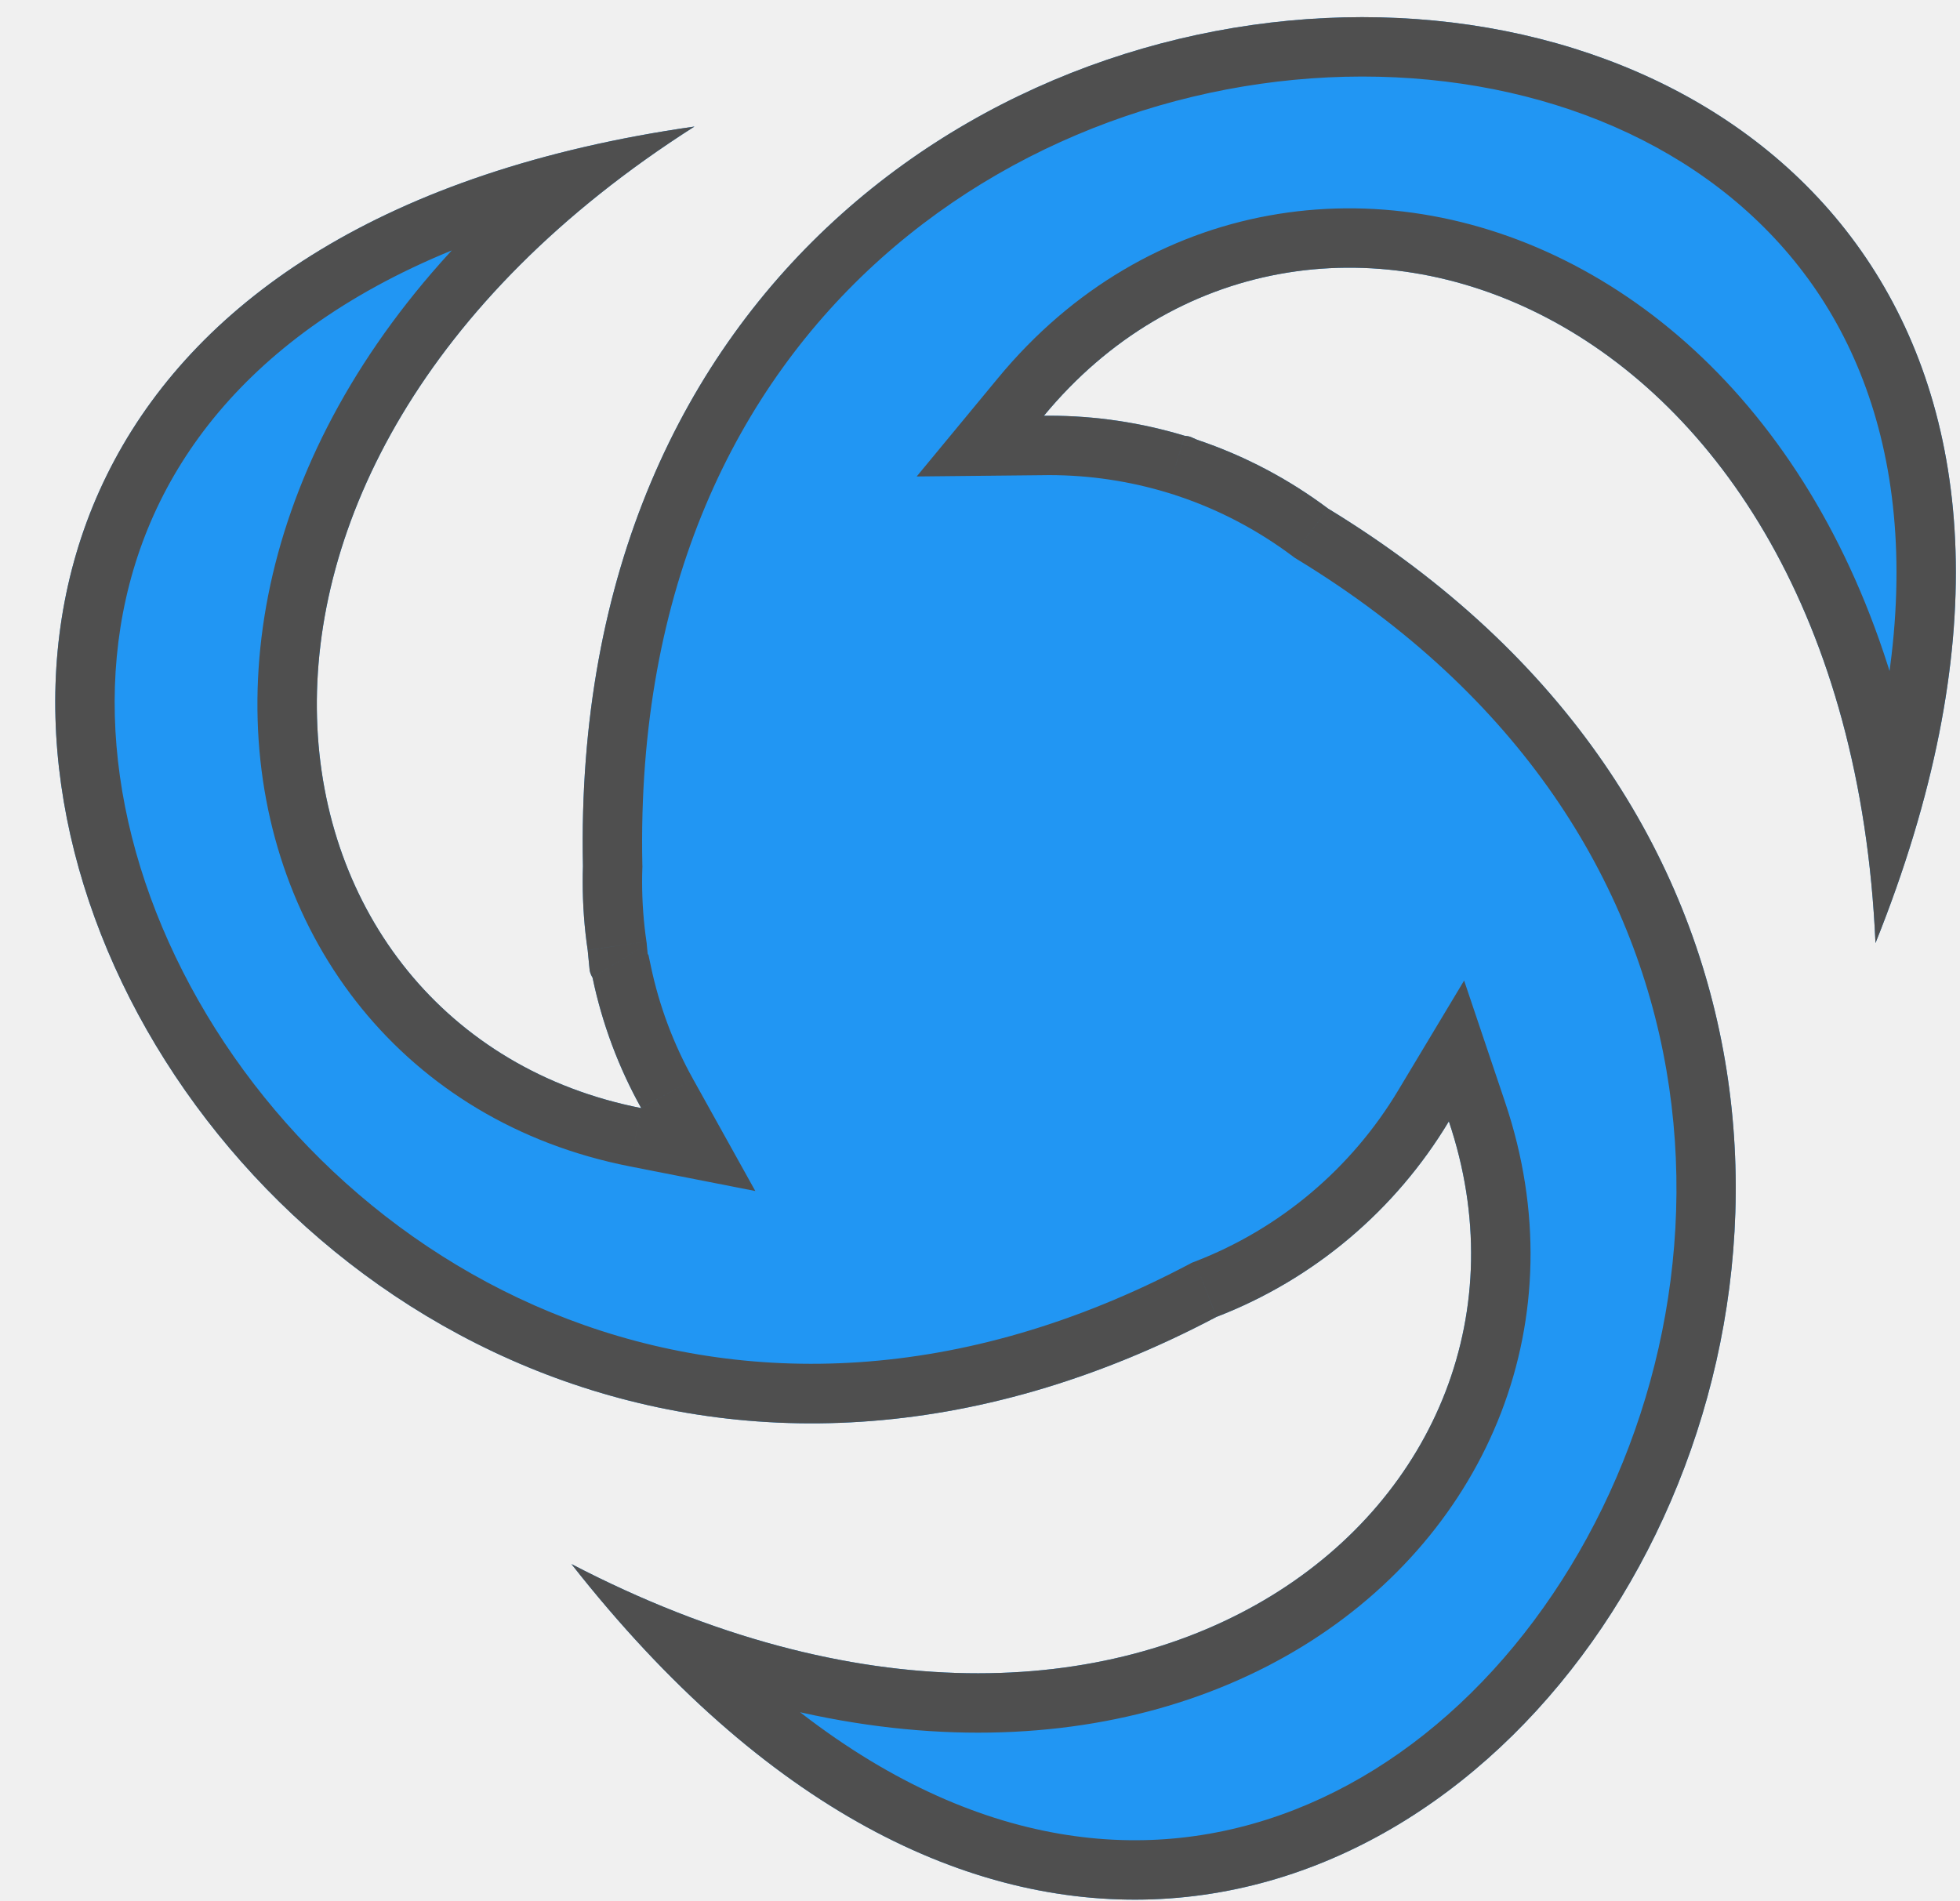
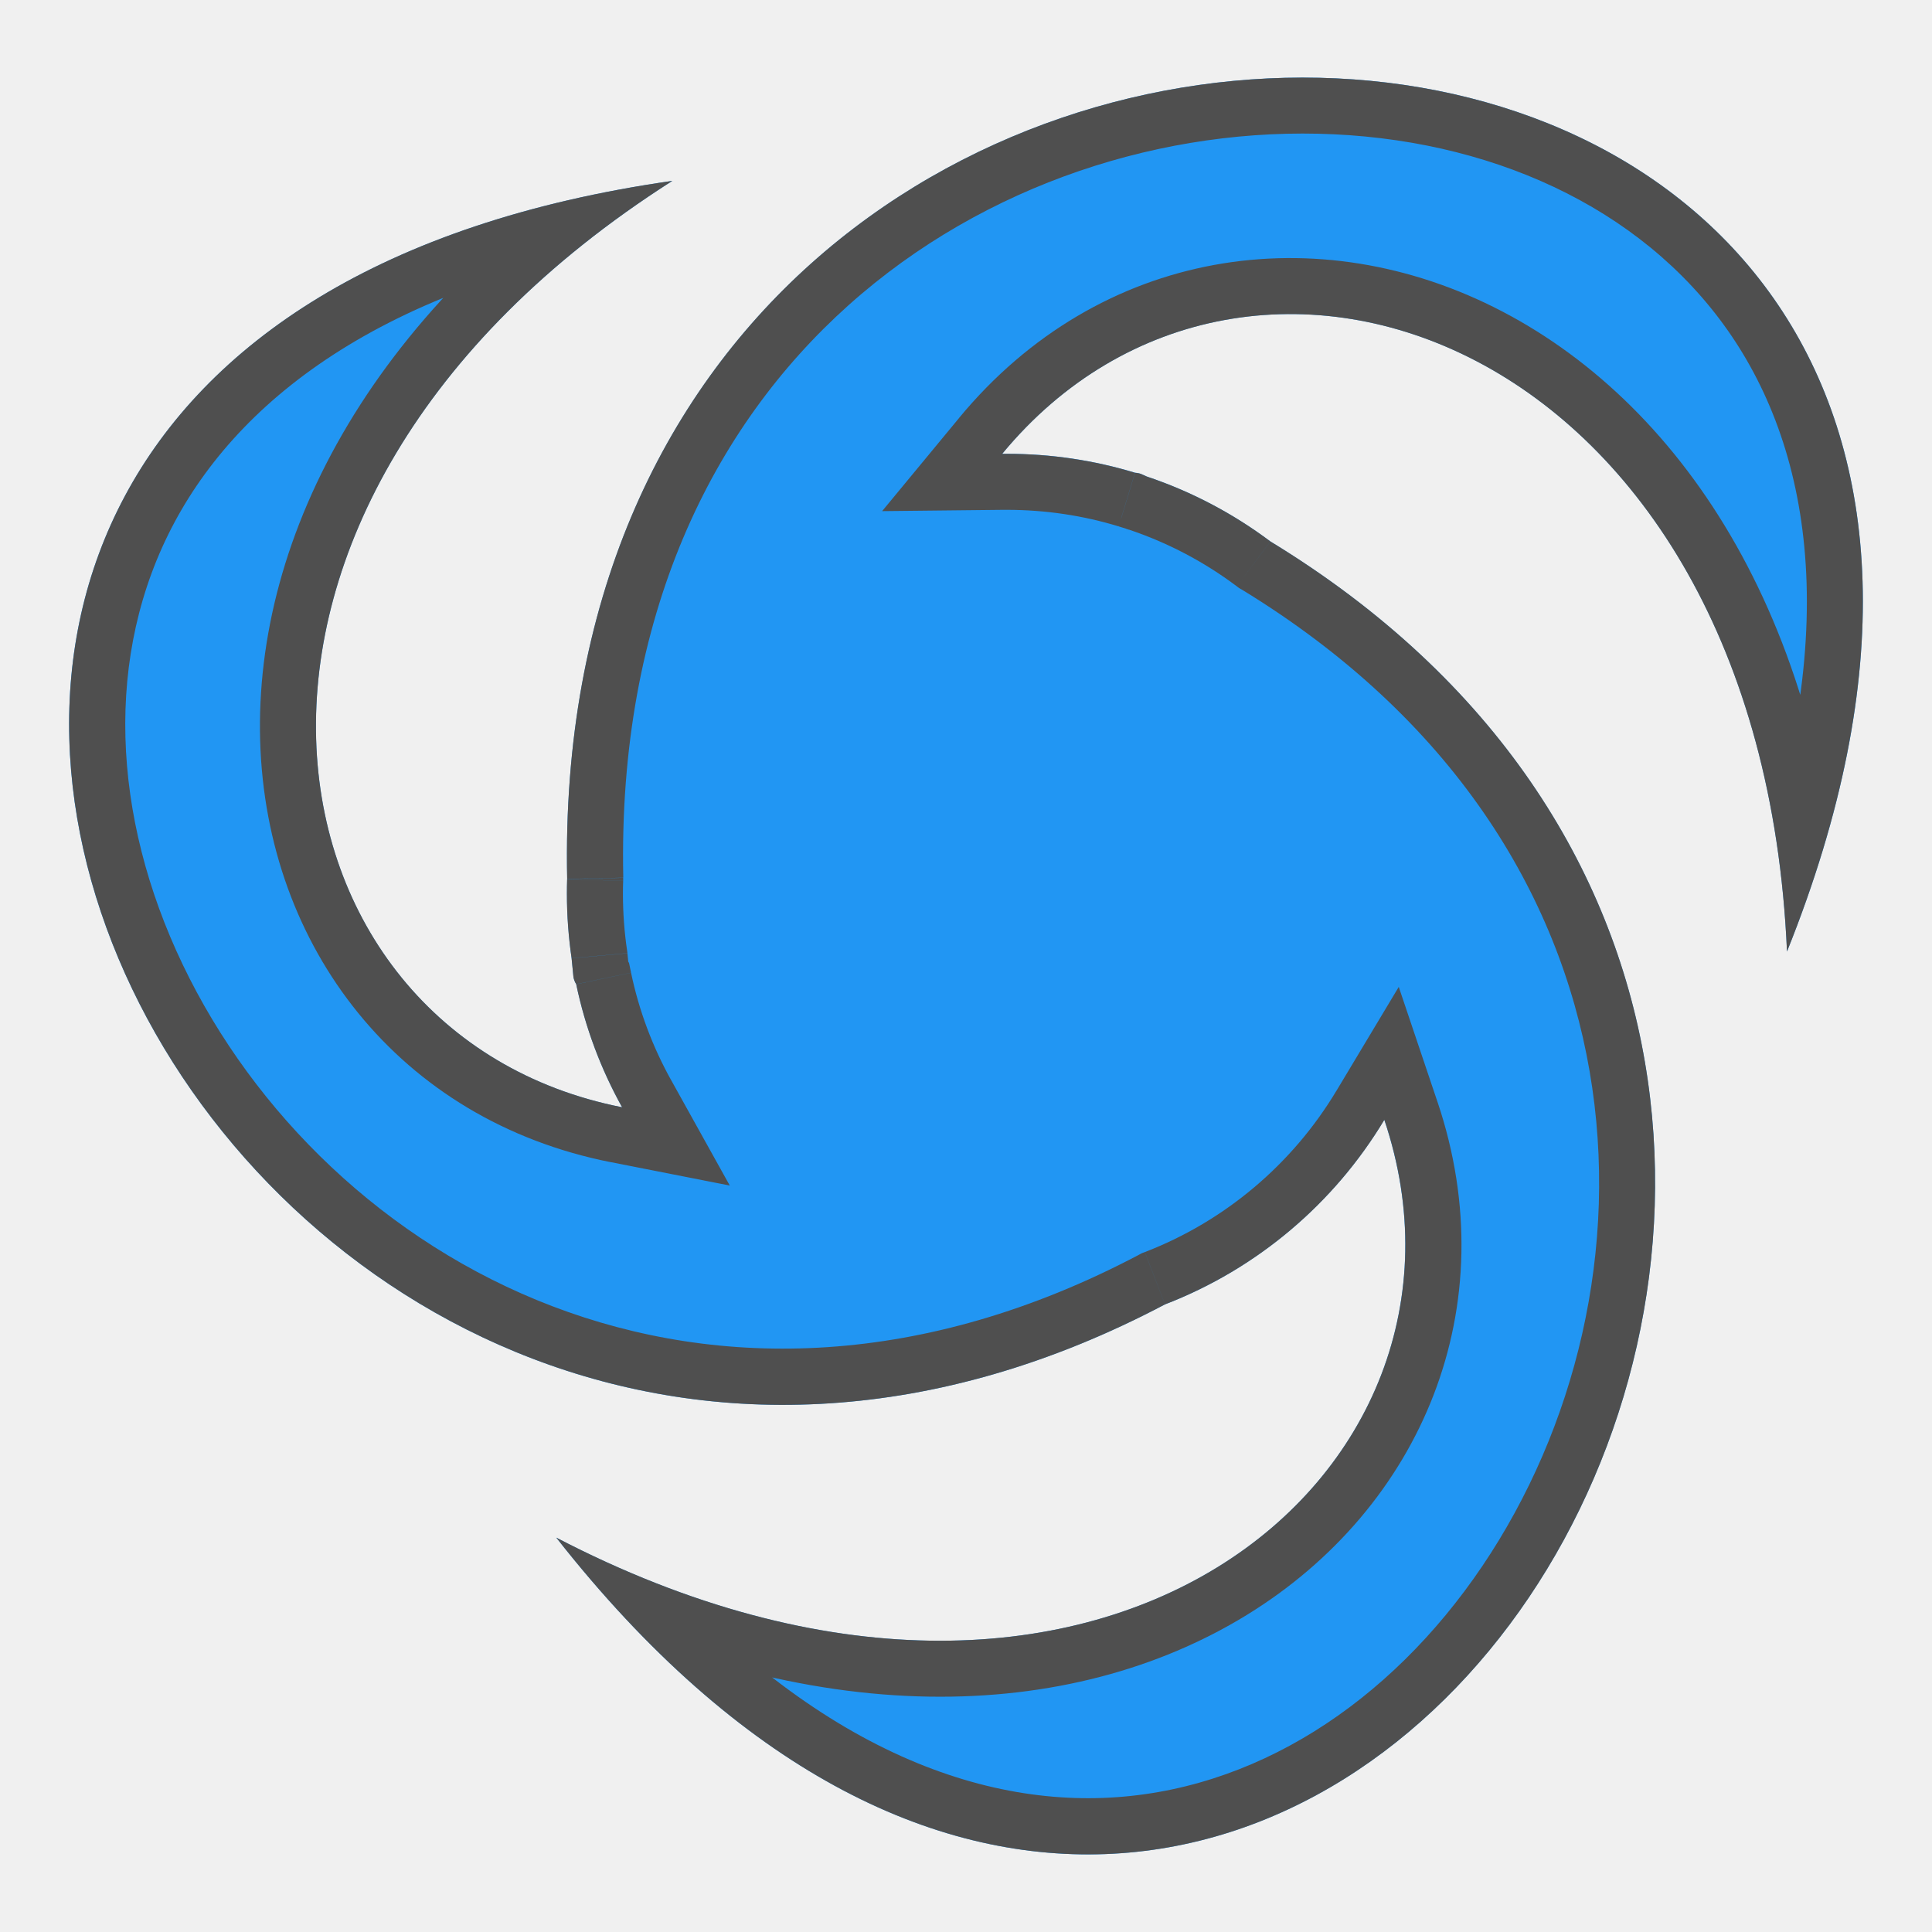
- <svg xmlns="http://www.w3.org/2000/svg" width="33" height="32" viewBox="0 0 33 32" fill="none">
-   <mask id="path-1-inside-1" fill="white">
-     <path fill-rule="evenodd" clip-rule="evenodd" d="M9.815 14.586C9.395 -5.26 39.589 -4.087 31.577 15.88C31.099 4.929 21.95 1.705 17.576 7.001C17.604 7 17.631 7 17.66 7C18.455 7 19.222 7.119 19.946 7.338C19.981 7.34 20.015 7.346 20.049 7.358C20.085 7.374 20.12 7.389 20.155 7.405C20.956 7.674 21.699 8.068 22.361 8.564C38.552 18.43 22.714 43.012 9.621 26.336C19.227 31.336 26.534 25.236 24.394 18.882C23.499 20.373 22.123 21.543 20.48 22.175C3.95 30.896 -9.198 5.118 11.692 2.131C2.543 7.96 4.195 17.36 10.796 18.659C10.419 17.982 10.14 17.244 9.977 16.463C9.953 16.424 9.936 16.383 9.928 16.338C9.916 16.224 9.905 16.112 9.895 16C9.839 15.624 9.811 15.24 9.811 14.849C9.811 14.761 9.812 14.673 9.815 14.586Z" />
+ <svg xmlns="http://www.w3.org/2000/svg" fill="none" height="24" viewBox="0 0 24 24" width="24">
+   <mask id="a" fill="#fff">
+     <path clip-rule="evenodd" d="m9.815 14.586c-.421-19.846 29.774-18.673 21.762 1.294-.478-10.951-9.627-14.175-14.001-8.879.028-0.0.056-0.0.084-0.0.795 0 1.563.118 2.286.338.035.002.07.008.104.02.035.016.07.031.105.047.801.268 1.544.662 2.206 1.158 16.191 9.866.353 34.448-12.74 17.772 9.606 5 16.912-1.1 14.773-7.454-.895 1.491-2.271 2.66-3.914 3.293-16.531 8.721-29.678-17.058-8.788-20.044-9.15 5.829-7.498 15.229-.897 16.527-.376-.677-.656-1.415-.819-2.196-.024-.038-.04-.08-.049-.125-.012-.113-.023-.226-.033-.338-.055-.376-.084-.76-.084-1.151 0-.088.001-.176.004-.263z" fill="#fff" fill-rule="evenodd" />
  </mask>
-   <path fill-rule="evenodd" clip-rule="evenodd" d="M9.815 14.586C9.395 -5.26 39.589 -4.087 31.577 15.88C31.099 4.929 21.95 1.705 17.576 7.001C17.604 7 17.631 7 17.66 7C18.455 7 19.222 7.119 19.946 7.338C19.981 7.34 20.015 7.346 20.049 7.358C20.085 7.374 20.12 7.389 20.155 7.405C20.956 7.674 21.699 8.068 22.361 8.564C38.552 18.43 22.714 43.012 9.621 26.336C19.227 31.336 26.534 25.236 24.394 18.882C23.499 20.373 22.123 21.543 20.48 22.175C3.95 30.896 -9.198 5.118 11.692 2.131C2.543 7.96 4.195 17.36 10.796 18.659C10.419 17.982 10.14 17.244 9.977 16.463C9.953 16.424 9.936 16.383 9.928 16.338C9.916 16.224 9.905 16.112 9.895 16C9.839 15.624 9.811 15.24 9.811 14.849C9.811 14.761 9.812 14.673 9.815 14.586Z" fill="#2196F3" />
-   <path d="M31.577 15.88L30.578 15.924L32.505 16.253L31.577 15.88ZM9.815 14.586L10.815 14.619L10.816 14.592L10.815 14.565L9.815 14.586ZM17.576 7.001L16.805 6.364L15.434 8.023L17.586 8.001L17.576 7.001ZM19.946 7.338L19.655 8.295L19.776 8.332L19.903 8.338L19.946 7.338ZM20.049 7.358L20.456 6.444L20.416 6.427L20.375 6.413L20.049 7.358ZM20.155 7.405L19.744 8.317L19.79 8.338L19.837 8.353L20.155 7.405ZM22.361 8.564L21.761 9.364L21.8 9.393L21.841 9.418L22.361 8.564ZM9.621 26.336L10.083 25.449L8.835 26.953L9.621 26.336ZM24.394 18.882L25.342 18.563L24.651 16.511L23.537 18.367L24.394 18.882ZM20.48 22.175L20.121 21.242L20.066 21.263L20.014 21.291L20.48 22.175ZM11.692 2.131L12.23 2.975L11.551 1.141L11.692 2.131ZM10.796 18.659L10.603 19.64L12.717 20.055L11.67 18.172L10.796 18.659ZM9.977 16.463L10.956 16.258L10.919 16.084L10.826 15.934L9.977 16.463ZM9.928 16.338L8.933 16.443L8.938 16.486L8.946 16.529L9.928 16.338ZM9.895 16L10.89 15.91L10.888 15.882L10.884 15.854L9.895 16ZM32.505 16.253C34.589 11.058 34.263 6.878 32.336 3.918C30.423 0.98 27.078 -0.53 23.59 -0.696C20.099 -0.861 16.353 0.307 13.498 2.863C10.622 5.437 8.704 9.371 8.815 14.607L10.815 14.565C10.716 9.878 12.415 6.516 14.832 4.353C17.27 2.171 20.493 1.16 23.495 1.302C26.503 1.445 29.177 2.732 30.66 5.009C32.128 7.265 32.571 10.719 30.649 15.508L32.505 16.253ZM18.347 7.638C20.213 5.378 23.071 4.926 25.574 6.234C28.084 7.546 30.351 10.72 30.578 15.924L32.576 15.836C32.325 10.089 29.779 6.176 26.5 4.462C23.216 2.744 19.312 3.328 16.805 6.364L18.347 7.638ZM17.586 8.001C17.611 8 17.635 8 17.66 8V6C17.628 6 17.596 6 17.565 6.001L17.586 8.001ZM17.66 8C18.355 8 19.025 8.104 19.655 8.295L20.236 6.382C19.42 6.133 18.554 6 17.66 6V8ZM20.375 6.413C20.249 6.369 20.119 6.345 19.988 6.339L19.903 8.338C19.842 8.335 19.782 8.323 19.724 8.304L20.375 6.413ZM20.566 6.494C20.529 6.477 20.492 6.461 20.456 6.444L19.643 8.272C19.677 8.287 19.71 8.302 19.744 8.317L20.566 6.494ZM19.837 8.353C20.535 8.587 21.183 8.931 21.761 9.364L22.961 7.763C22.214 7.204 21.376 6.76 20.473 6.457L19.837 8.353ZM8.835 26.953C12.24 31.291 15.964 33.11 19.449 32.981C22.913 32.853 25.881 30.809 27.801 27.962C31.643 22.27 31.537 12.984 22.881 7.71L21.841 9.418C29.376 14.009 29.447 21.948 26.143 26.844C24.492 29.292 22.058 30.883 19.375 30.982C16.715 31.081 13.549 29.719 10.408 25.718L8.835 26.953ZM23.446 19.201C24.357 21.905 23.281 24.546 20.889 26.015C18.492 27.486 14.647 27.825 10.083 25.449L9.16 27.223C14.201 29.847 18.812 29.636 21.935 27.719C25.063 25.799 26.571 22.213 25.342 18.563L23.446 19.201ZM23.537 18.367C22.755 19.67 21.553 20.69 20.121 21.242L20.84 23.108C22.693 22.395 24.243 21.077 25.252 19.397L23.537 18.367ZM20.014 21.291C12.327 25.346 5.492 21.41 2.956 16.112C1.688 13.464 1.546 10.579 2.809 8.222C4.062 5.883 6.823 3.837 11.834 3.121L11.551 1.141C6.117 1.918 2.687 4.215 1.046 7.277C-0.584 10.321 -0.323 13.894 1.152 16.975C4.099 23.133 12.103 27.726 20.947 23.06L20.014 21.291ZM11.155 1.288C6.353 4.347 4.231 8.455 4.338 12.123C4.445 15.797 6.812 18.894 10.603 19.64L10.989 17.677C8.179 17.125 6.419 14.873 6.337 12.065C6.255 9.251 7.882 5.744 12.23 2.975L11.155 1.288ZM11.67 18.172C11.341 17.582 11.098 16.939 10.956 16.258L8.998 16.667C9.182 17.548 9.497 18.381 9.922 19.145L11.67 18.172ZM8.946 16.529C8.979 16.695 9.041 16.851 9.128 16.991L10.826 15.934C10.865 15.997 10.894 16.07 10.909 16.147L8.946 16.529ZM8.899 16.089C8.909 16.207 8.921 16.325 8.933 16.443L10.922 16.233C10.911 16.125 10.9 16.017 10.89 15.91L8.899 16.089ZM10.884 15.854C10.836 15.527 10.811 15.191 10.811 14.849H8.811C8.811 15.289 8.843 15.721 8.905 16.145L10.884 15.854ZM10.811 14.849C10.811 14.772 10.812 14.695 10.815 14.619L8.816 14.553C8.812 14.651 8.811 14.75 8.811 14.849H10.811Z" fill="#4F4F4F" mask="url(#path-1-inside-1)" />
+   <path clip-rule="evenodd" d="m7.046 10.919c-.293-13.819 20.732-13.002 15.153.901-.333-7.625-6.704-9.87-9.749-6.183.019-0.0.039-0.0.058-0.0.554 0 1.088.082 1.592.235.025.001.049.006.072.014.025.011.049.022.073.033.558.187 1.075.461 1.536.807 11.274 6.87.246 23.987-8.871 12.375 6.689 3.482 11.776-.766 10.286-5.19-.623 1.038-1.581 1.853-2.725 2.293-11.511 6.072-20.665-11.878-6.119-13.957-6.371 4.059-5.221 10.604-.624 11.508-.262-.471-.456-.985-.57-1.529-.017-.027-.028-.056-.034-.087-.008-.079-.016-.157-.023-.235-.038-.262-.058-.529-.058-.801 0-.061.001-.122.003-.183z" fill="#2196f3" fill-rule="evenodd" stroke-width=".696" />
+   <path d="m31.577 15.88-.999.044 1.927.329zm-21.762-1.294.999.033.001-.027-.001-.027zm7.761-7.585-.771-.637-1.371 1.659 2.152-.023zm2.37.338-.291.957.121.037.127.005zm.104.02.406-.914-.04-.018-.041-.014zm.105.047-.411.912.046.021.048.016zm2.206 1.158-.6.8.038.029.041.025zm-12.74 17.772.462-.887-1.248 1.505zm14.773-7.454.948-.319-.691-2.052-1.114 1.857zm-3.914 3.293-.36-.933-.055.021-.052.028zm-8.788-20.044.537.843-.679-1.833zm-.897 16.527-.193.981 2.114.416-1.047-1.883zm-.819-2.196.979-.204-.036-.174-.094-.151zm-.049-.125-.994.105.005.043.008.043zm-.033-.338.996-.09-.003-.028-.004-.028zm22.611.253c2.084-5.194 1.758-9.375-.169-12.335-1.913-2.938-5.258-4.448-8.745-4.614-3.492-.166-7.238 1.003-10.093 3.558-2.876 2.574-4.793 6.508-4.682 11.744l2-.042c-.099-4.686 1.6-8.048 4.017-10.212 2.438-2.182 5.661-3.193 8.664-3.051 3.007.143 5.682 1.43 7.164 3.707 1.468 2.256 1.911 5.709-.011 10.499zm-14.158-8.615c1.867-2.26 4.724-2.712 7.227-1.403 2.51 1.312 4.777 4.486 5.004 9.69l1.998-.087c-.251-5.748-2.797-9.661-6.076-11.375-3.285-1.717-7.189-1.134-9.696 1.902zm-.761.363c.025-0.0.049-0.0.073-0v-2c-.032 0-.063 0-.094.001zm.073-0c.696 0 1.365.103 1.995.295l.582-1.914c-.817-.248-1.682-.381-2.577-.381zm2.716-1.588c-.126-.043-.256-.068-.387-.073l-.085 1.998c-.061-.003-.122-.014-.179-.034zm.191.081c-.037-.017-.073-.033-.11-.049l-.812 1.828c.034.015.067.03.101.045zm-.729 1.86c.698.234 1.346.577 1.924 1.011l1.199-1.601c-.746-.559-1.584-1.004-2.488-1.306zm-11.002 18.6c3.406 4.338 7.129 6.156 10.614 6.027 3.463-.128 6.432-2.172 8.352-5.019 3.841-5.693 3.736-14.978-4.92-20.253l-1.041 1.708c7.535 4.592 7.606 12.53 4.303 17.426-1.652 2.448-4.086 4.039-6.768 4.138-2.661.098-5.827-1.264-8.967-5.264zm14.612-7.752c.91 2.704-.165 5.345-2.557 6.813-2.397 1.471-6.242 1.81-10.806-.566l-.924 1.774c5.042 2.624 9.653 2.413 12.776.496 3.128-1.92 4.636-5.506 3.406-9.156zm.09-.834c-.781 1.302-1.984 2.323-3.416 2.875l.719 1.866c1.853-.714 3.403-2.032 4.412-3.712zm-3.523 2.924c-7.687 4.055-14.522.119-17.058-5.179-1.267-2.647-1.409-5.533-.146-7.89 1.253-2.339 4.013-4.384 9.025-5.1l-.283-1.98c-5.434.777-8.864 3.074-10.504 6.136-1.631 3.044-1.37 6.617.105 9.698 2.948 6.158 10.951 10.75 19.795 6.085zm-8.859-20.003c-4.802 3.059-6.924 7.167-6.817 10.835.107 3.674 2.474 6.771 6.265 7.517l.386-1.962c-2.81-.553-4.57-2.804-4.652-5.612-.082-2.814 1.545-6.321 5.893-9.09zm.514 16.885c-.328-.59-.572-1.234-.714-1.914l-1.958.409c.184.881.499 1.714.924 2.477zm-2.724-1.644c.032.167.095.323.182.463l1.698-1.057c.039.063.069.136.084.213zm-.047-.439c.011.117.022.235.035.354l1.989-.21c-.011-.108-.022-.216-.032-.323zm1.985-.235c-.048-.328-.073-.663-.073-1.005h-2c0 .44.032.873.094 1.296zm-.073-1.005c0-.077.001-.154.004-.23l-1.999-.066c-.003.098-.005.197-.005.296z" fill="#4f4f4f" mask="url(#a)" transform="matrix(.6963073 0 0 .6963073 .211271 .762913)" />
</svg>
